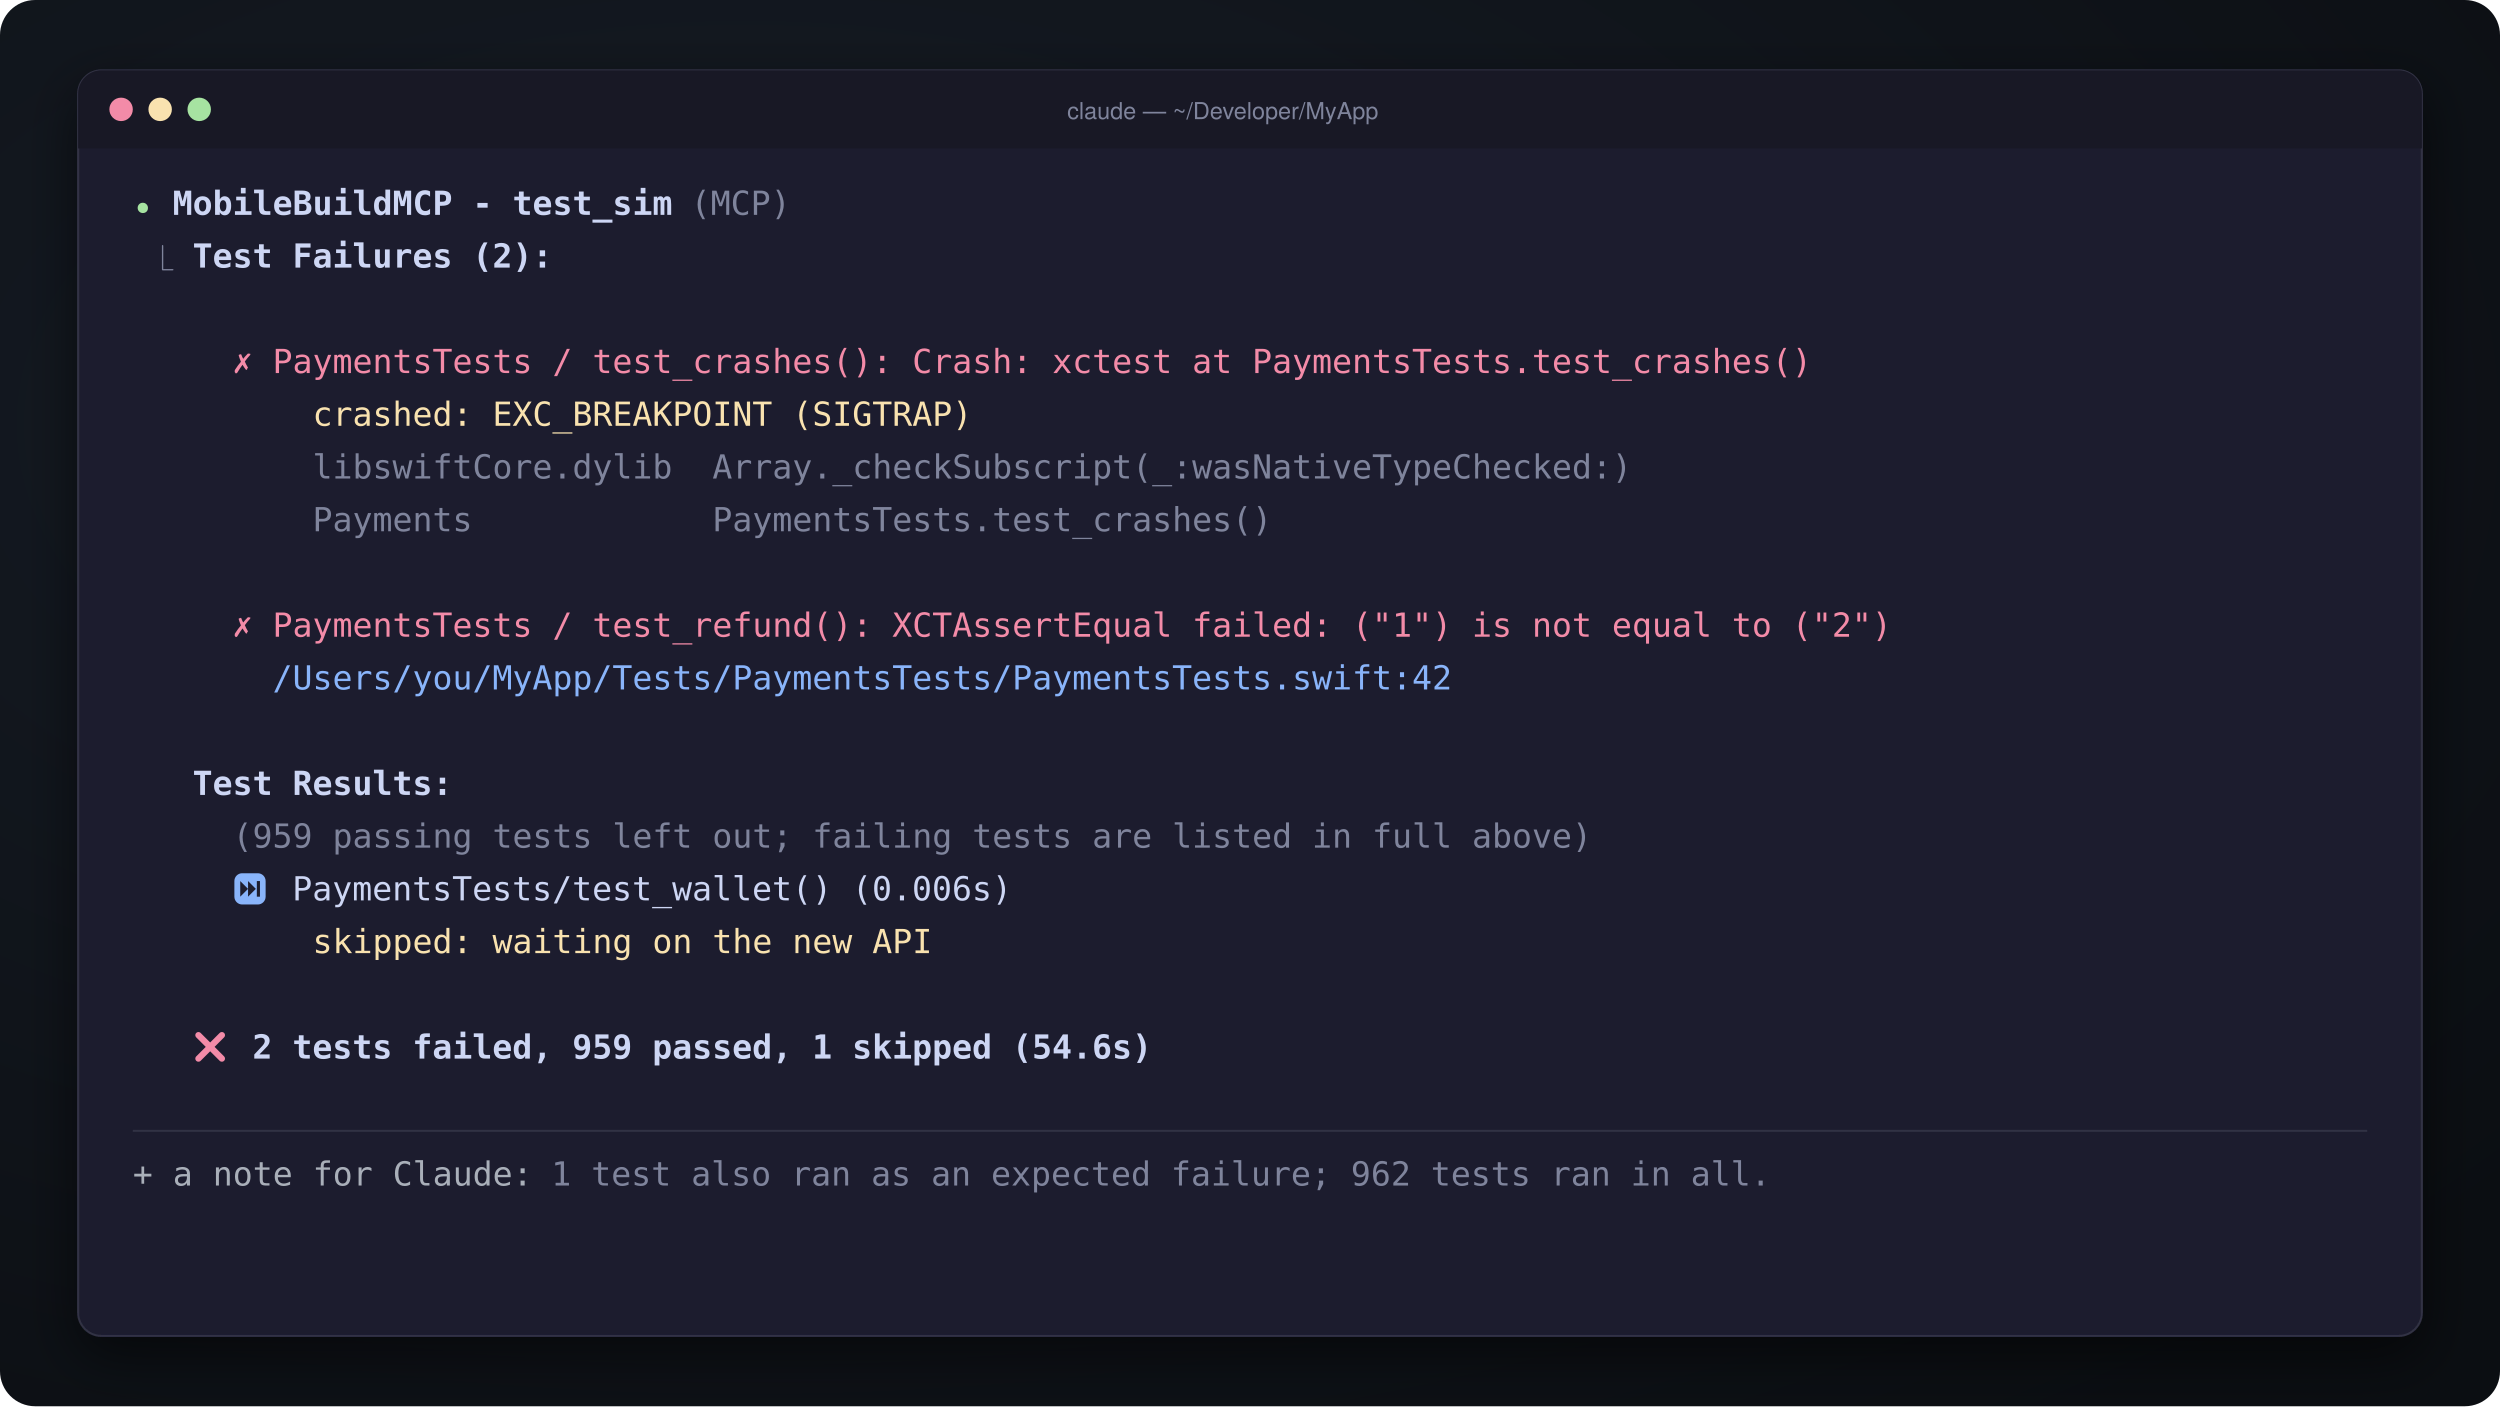
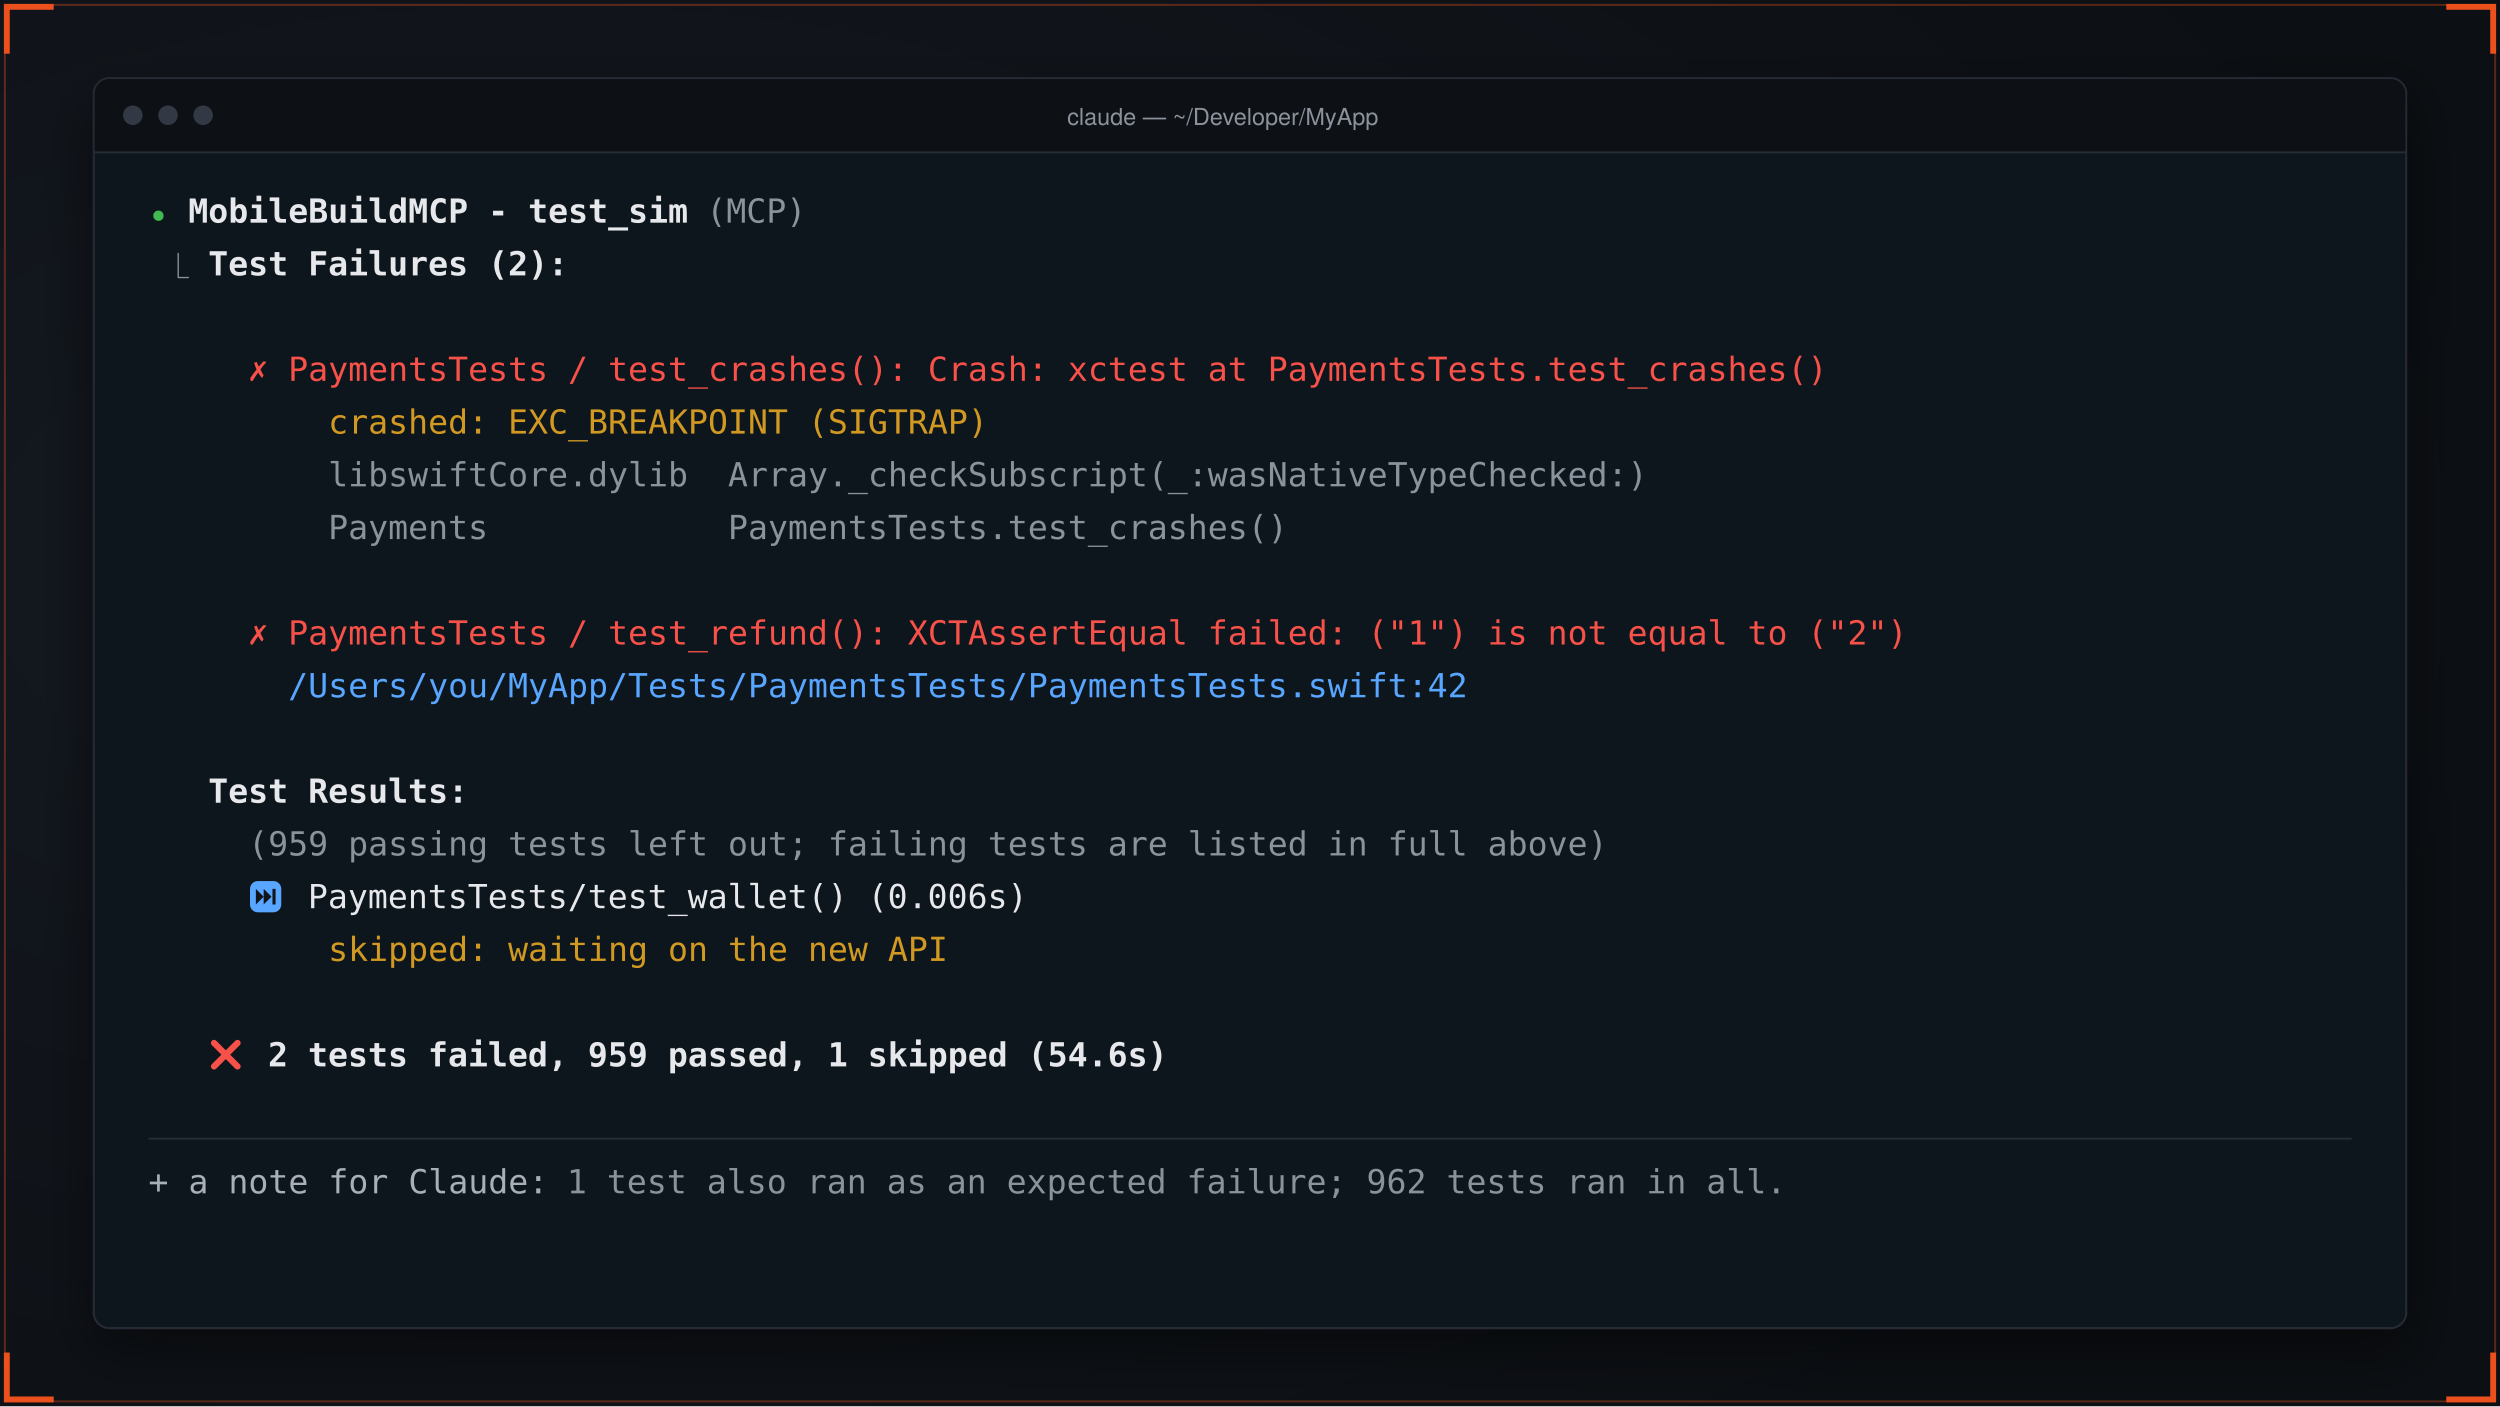
<svg xmlns="http://www.w3.org/2000/svg" width="1280" height="720" viewBox="0 0 1280 720">
  <defs>
-     <radialGradient id="glow" cx="0.3" cy="0.3" r="0.9">
-       <stop offset="0" stop-color="#161c25" />
-       <stop offset="1" stop-color="#0b0e12" />
+     <radialGradient id="glow" cx="0.22" cy="0.4" r="0.8">
+       <stop offset="0" stop-color="#151a22" />
+       <stop offset="1" stop-color="#0c0f13" />
    </radialGradient>
    <filter id="shadow" x="-10%" y="-10%" width="120%" height="130%">
      <feGaussianBlur in="SourceAlpha" stdDeviation="14" />
      <feOffset dy="10" />
      <feComponentTransfer>
-         <feFuncA type="linear" slope="0.55" />
+         <feFuncA type="linear" slope="0.5" />
      </feComponentTransfer>
      <feMerge>
        <feMergeNode />
        <feMergeNode in="SourceGraphic" />
      </feMerge>
    </filter>
+     <marker id="arrow" viewBox="0 0 10 10" refX="9" refY="5" markerWidth="7" markerHeight="7" orient="auto">
+       <path d="M0 0 L10 5 L0 10 z" fill="#6e7681" />
+     </marker>
  </defs>
-   <rect width="1280" height="720" rx="18" fill="url(#glow)" />
+   <rect width="1280" height="720" fill="url(#glow)" />
+   <rect x="2.5" y="2.5" width="1275" height="715" fill="none" stroke="#ec501d" stroke-opacity="0.35" stroke-width="1" />
+   <g fill="none" stroke="#ec501d" stroke-width="3" stroke-linecap="square">
+     <path d="M3.5 26 V3.5 H26" />
+     <path d="M1254 3.5 H1276.5 V26" />
+     <path d="M3.5 694 V716.5 H26" />
+     <path d="M1254 716.5 H1276.5 V694" />
+   </g>
  <g filter="url(#shadow)">
-     <rect x="40" y="36" width="1200" height="648" rx="12" fill="#1e1e2e" stroke="#313244" />
+     <rect x="48" y="40" width="1184" height="640" rx="8" fill="#11151b" stroke="#262c35" />
  </g>
-   <path d="M40 76 v-28 a12 12 0 0 1 12 -12 h1176 a12 12 0 0 1 12 12 v28 z" fill="#181825" />
-   <circle cx="62" cy="56" r="6" fill="#f38ba8" />
-   <circle cx="82" cy="56" r="6" fill="#f9e2af" />
-   <circle cx="102" cy="56" r="6" fill="#a6e3a1" />
-   <text x="546.4" y="61.0" font-family="Helvetica Neue" font-size="12" fill="#7f849c" xml:space="preserve">claude — ~/Developer/MyApp</text>
-   <text x="68.0" y="110.0" font-family="JetBrains Mono, JetBrainsMono Nerd Font Mono, SF Mono, Menlo, monospace" font-size="17" fill="#a6e3a1" xml:space="preserve">⏺</text>
-   <text x="78.2" y="110.0" font-family="JetBrains Mono, JetBrainsMono Nerd Font Mono, SF Mono, Menlo, monospace" font-size="17" fill="#cdd6f4" xml:space="preserve"> </text>
-   <text x="88.4" y="110.0" font-family="JetBrains Mono, JetBrainsMono Nerd Font Mono, SF Mono, Menlo, monospace" font-size="17" font-weight="600" fill="#cdd6f4" xml:space="preserve">MobileBuildMCP - test_sim</text>
-   <text x="343.4" y="110.0" font-family="JetBrains Mono, JetBrainsMono Nerd Font Mono, SF Mono, Menlo, monospace" font-size="17" fill="#7f849c" xml:space="preserve"> (MCP)</text>
-   <text x="78.2" y="137.0" font-family="JetBrains Mono, JetBrainsMono Nerd Font Mono, SF Mono, Menlo, monospace" font-size="17" fill="#7f849c" xml:space="preserve">⎿</text>
-   <text x="98.6" y="137.0" font-family="JetBrains Mono, JetBrainsMono Nerd Font Mono, SF Mono, Menlo, monospace" font-size="17" font-weight="600" fill="#cdd6f4" xml:space="preserve">Test Failures (2):</text>
-   <text x="98.6" y="191.0" font-family="JetBrains Mono, JetBrainsMono Nerd Font Mono, SF Mono, Menlo, monospace" font-size="17" fill="#f38ba8" xml:space="preserve">  ✗ PaymentsTests / test_crashes(): Crash: xctest at PaymentsTests.test_crashes()</text>
-   <text x="98.6" y="218.0" font-family="JetBrains Mono, JetBrainsMono Nerd Font Mono, SF Mono, Menlo, monospace" font-size="17" fill="#f9e2af" xml:space="preserve">      crashed: EXC_BREAKPOINT (SIGTRAP)</text>
-   <text x="98.6" y="245.0" font-family="JetBrains Mono, JetBrainsMono Nerd Font Mono, SF Mono, Menlo, monospace" font-size="17" fill="#7f849c" xml:space="preserve">      libswiftCore.dylib  Array._checkSubscript(_:wasNativeTypeChecked:)</text>
-   <text x="98.6" y="272.0" font-family="JetBrains Mono, JetBrainsMono Nerd Font Mono, SF Mono, Menlo, monospace" font-size="17" fill="#7f849c" xml:space="preserve">      Payments            PaymentsTests.test_crashes()</text>
-   <text x="98.6" y="326.0" font-family="JetBrains Mono, JetBrainsMono Nerd Font Mono, SF Mono, Menlo, monospace" font-size="17" fill="#f38ba8" xml:space="preserve">  ✗ PaymentsTests / test_refund(): XCTAssertEqual failed: ("1") is not equal to ("2")</text>
-   <text x="98.6" y="353.0" font-family="JetBrains Mono, JetBrainsMono Nerd Font Mono, SF Mono, Menlo, monospace" font-size="17" fill="#89b4fa" xml:space="preserve">    /Users/you/MyApp/Tests/PaymentsTests/PaymentsTests.swift:42</text>
-   <text x="98.6" y="407.0" font-family="JetBrains Mono, JetBrainsMono Nerd Font Mono, SF Mono, Menlo, monospace" font-size="17" font-weight="600" fill="#cdd6f4" xml:space="preserve">Test Results:</text>
-   <text x="98.6" y="434.0" font-family="JetBrains Mono, JetBrainsMono Nerd Font Mono, SF Mono, Menlo, monospace" font-size="17" fill="#7f849c" xml:space="preserve">  (959 passing tests left out; failing tests are listed in full above)</text>
-   <text x="98.6" y="461.0" font-family="JetBrains Mono, JetBrainsMono Nerd Font Mono, SF Mono, Menlo, monospace" font-size="17" fill="#cdd6f4" xml:space="preserve">  </text>
-   <rect x="120.0" y="447.1" width="16" height="16" rx="4" fill="#89b4fa" />
-   <path d="M123.0 451.1 l4 4 l-4 4z M127.0 451.1 l4 4 l-4 4z" fill="#1e1e2e" />
-   <rect x="131.5" y="451.1" width="1.6" height="8" fill="#1e1e2e" />
-   <text x="139.4" y="461.0" font-family="JetBrains Mono, JetBrainsMono Nerd Font Mono, SF Mono, Menlo, monospace" font-size="17" fill="#cdd6f4" xml:space="preserve"> PaymentsTests/test_wallet() (0.006s)</text>
-   <text x="98.6" y="488.0" font-family="JetBrains Mono, JetBrainsMono Nerd Font Mono, SF Mono, Menlo, monospace" font-size="17" fill="#f9e2af" xml:space="preserve">      skipped: waiting on the new API</text>
-   <path d="M101.6 530.0 l12 12 M113.6 530.0 l-12 12" stroke="#f38ba8" stroke-width="3.2" stroke-linecap="round" />
-   <text x="119.0" y="542.0" font-family="JetBrains Mono, JetBrainsMono Nerd Font Mono, SF Mono, Menlo, monospace" font-size="17" font-weight="600" fill="#cdd6f4" xml:space="preserve"> 2 tests failed, 959 passed, 1 skipped (54.6s)</text>
-   <line x1="68" y1="579" x2="1212" y2="579" stroke="#313244" />
-   <text x="68.0" y="607.0" font-family="JetBrains Mono, JetBrainsMono Nerd Font Mono, SF Mono, Menlo, monospace" font-size="17" fill="#a9afb9" xml:space="preserve">+ a note for Claude:</text>
-   <text x="272.0" y="607.0" font-family="JetBrains Mono, JetBrainsMono Nerd Font Mono, SF Mono, Menlo, monospace" font-size="17" fill="#7f849c" xml:space="preserve"> 1 test also ran as an expected failure; 962 tests ran in all.</text>
+   <path d="M48.5 78 v-30 a7.5 7.5 0 0 1 7.5 -7.5 h1168 a7.5 7.5 0 0 1 7.5 7.5 v30 z" fill="#0d1015" />
+   <line x1="48" y1="78" x2="1232" y2="78" stroke="#262c35" />
+   <circle cx="68" cy="59" r="5" fill="#323944" />
+   <circle cx="86" cy="59" r="5" fill="#323944" />
+   <circle cx="104" cy="59" r="5" fill="#323944" />
+   <text x="546.4" y="64.0" font-family="Helvetica Neue" font-size="12" fill="#8b929c" xml:space="preserve">claude — ~/Developer/MyApp</text>
+   <text x="76.0" y="114.0" font-family="JetBrains Mono, JetBrainsMono Nerd Font Mono, SF Mono, Menlo, monospace" font-size="17" fill="#3fb950" xml:space="preserve">⏺</text>
+   <text x="86.2" y="114.0" font-family="JetBrains Mono, JetBrainsMono Nerd Font Mono, SF Mono, Menlo, monospace" font-size="17" fill="#e6e8eb" xml:space="preserve"> </text>
+   <text x="96.4" y="114.0" font-family="JetBrains Mono, JetBrainsMono Nerd Font Mono, SF Mono, Menlo, monospace" font-size="17" font-weight="600" fill="#e6e8eb" xml:space="preserve">MobileBuildMCP - test_sim</text>
+   <text x="351.4" y="114.0" font-family="JetBrains Mono, JetBrainsMono Nerd Font Mono, SF Mono, Menlo, monospace" font-size="17" fill="#8b929c" xml:space="preserve"> (MCP)</text>
+   <text x="86.2" y="141.0" font-family="JetBrains Mono, JetBrainsMono Nerd Font Mono, SF Mono, Menlo, monospace" font-size="17" fill="#8b929c" xml:space="preserve">⎿</text>
+   <text x="106.6" y="141.0" font-family="JetBrains Mono, JetBrainsMono Nerd Font Mono, SF Mono, Menlo, monospace" font-size="17" font-weight="600" fill="#e6e8eb" xml:space="preserve">Test Failures (2):</text>
+   <text x="106.6" y="195.0" font-family="JetBrains Mono, JetBrainsMono Nerd Font Mono, SF Mono, Menlo, monospace" font-size="17" fill="#f85149" xml:space="preserve">  ✗ PaymentsTests / test_crashes(): Crash: xctest at PaymentsTests.test_crashes()</text>
+   <text x="106.6" y="222.0" font-family="JetBrains Mono, JetBrainsMono Nerd Font Mono, SF Mono, Menlo, monospace" font-size="17" fill="#d29922" xml:space="preserve">      crashed: EXC_BREAKPOINT (SIGTRAP)</text>
+   <text x="106.6" y="249.0" font-family="JetBrains Mono, JetBrainsMono Nerd Font Mono, SF Mono, Menlo, monospace" font-size="17" fill="#8b929c" xml:space="preserve">      libswiftCore.dylib  Array._checkSubscript(_:wasNativeTypeChecked:)</text>
+   <text x="106.6" y="276.0" font-family="JetBrains Mono, JetBrainsMono Nerd Font Mono, SF Mono, Menlo, monospace" font-size="17" fill="#8b929c" xml:space="preserve">      Payments            PaymentsTests.test_crashes()</text>
+   <text x="106.6" y="330.0" font-family="JetBrains Mono, JetBrainsMono Nerd Font Mono, SF Mono, Menlo, monospace" font-size="17" fill="#f85149" xml:space="preserve">  ✗ PaymentsTests / test_refund(): XCTAssertEqual failed: ("1") is not equal to ("2")</text>
+   <text x="106.6" y="357.0" font-family="JetBrains Mono, JetBrainsMono Nerd Font Mono, SF Mono, Menlo, monospace" font-size="17" fill="#58a6ff" xml:space="preserve">    /Users/you/MyApp/Tests/PaymentsTests/PaymentsTests.swift:42</text>
+   <text x="106.6" y="411.0" font-family="JetBrains Mono, JetBrainsMono Nerd Font Mono, SF Mono, Menlo, monospace" font-size="17" font-weight="600" fill="#e6e8eb" xml:space="preserve">Test Results:</text>
+   <text x="106.6" y="438.0" font-family="JetBrains Mono, JetBrainsMono Nerd Font Mono, SF Mono, Menlo, monospace" font-size="17" fill="#8b929c" xml:space="preserve">  (959 passing tests left out; failing tests are listed in full above)</text>
+   <text x="106.6" y="465.0" font-family="JetBrains Mono, JetBrainsMono Nerd Font Mono, SF Mono, Menlo, monospace" font-size="17" fill="#e6e8eb" xml:space="preserve">  </text>
+   <rect x="128.0" y="451.1" width="16" height="16" rx="4" fill="#58a6ff" />
+   <path d="M131.0 455.1 l4 4 l-4 4z M135.0 455.1 l4 4 l-4 4z" fill="#11151b" />
+   <rect x="139.5" y="455.1" width="1.6" height="8" fill="#11151b" />
+   <text x="147.4" y="465.0" font-family="JetBrains Mono, JetBrainsMono Nerd Font Mono, SF Mono, Menlo, monospace" font-size="17" fill="#e6e8eb" xml:space="preserve"> PaymentsTests/test_wallet() (0.006s)</text>
+   <text x="106.6" y="492.0" font-family="JetBrains Mono, JetBrainsMono Nerd Font Mono, SF Mono, Menlo, monospace" font-size="17" fill="#d29922" xml:space="preserve">      skipped: waiting on the new API</text>
+   <path d="M109.6 534.0 l12 12 M121.6 534.0 l-12 12" stroke="#f85149" stroke-width="3.2" stroke-linecap="round" />
+   <text x="127.0" y="546.0" font-family="JetBrains Mono, JetBrainsMono Nerd Font Mono, SF Mono, Menlo, monospace" font-size="17" font-weight="600" fill="#e6e8eb" xml:space="preserve"> 2 tests failed, 959 passed, 1 skipped (54.6s)</text>
+   <line x1="76" y1="583" x2="1204" y2="583" stroke="#262c35" />
+   <text x="76.0" y="611.0" font-family="JetBrains Mono, JetBrainsMono Nerd Font Mono, SF Mono, Menlo, monospace" font-size="17" fill="#a9afb9" xml:space="preserve">+ a note for Claude:</text>
+   <text x="280.0" y="611.0" font-family="JetBrains Mono, JetBrainsMono Nerd Font Mono, SF Mono, Menlo, monospace" font-size="17" fill="#8b929c" xml:space="preserve"> 1 test also ran as an expected failure; 962 tests ran in all.</text>
</svg>
